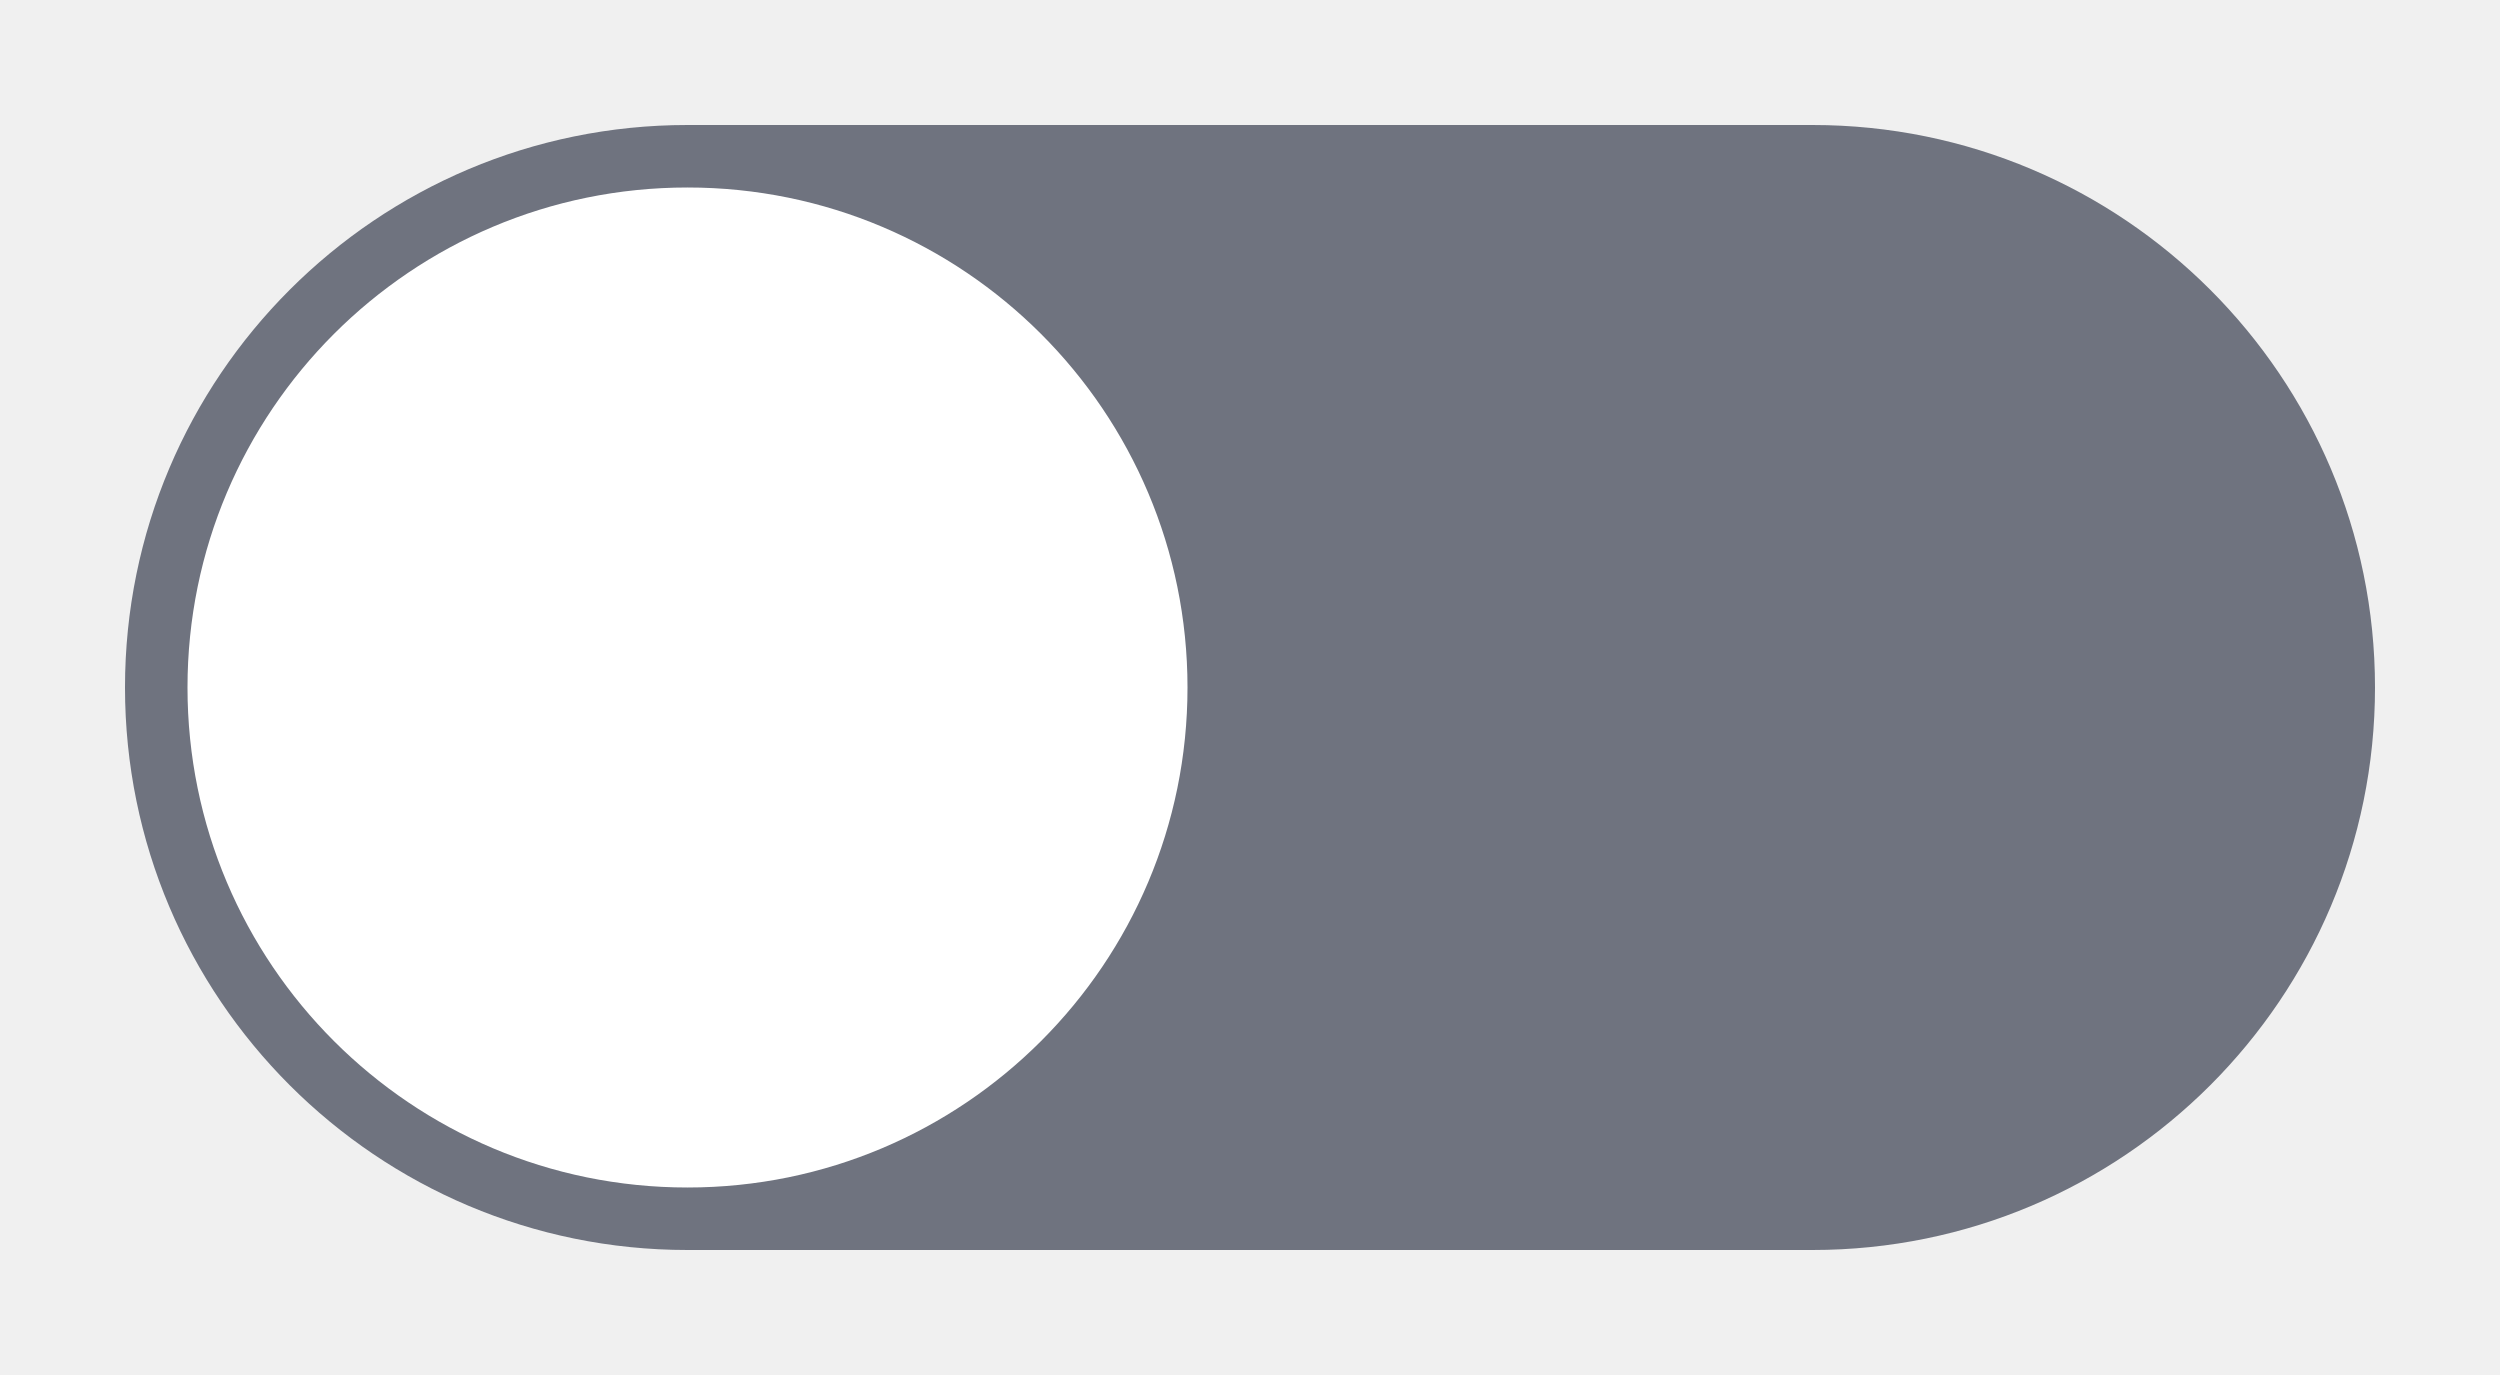
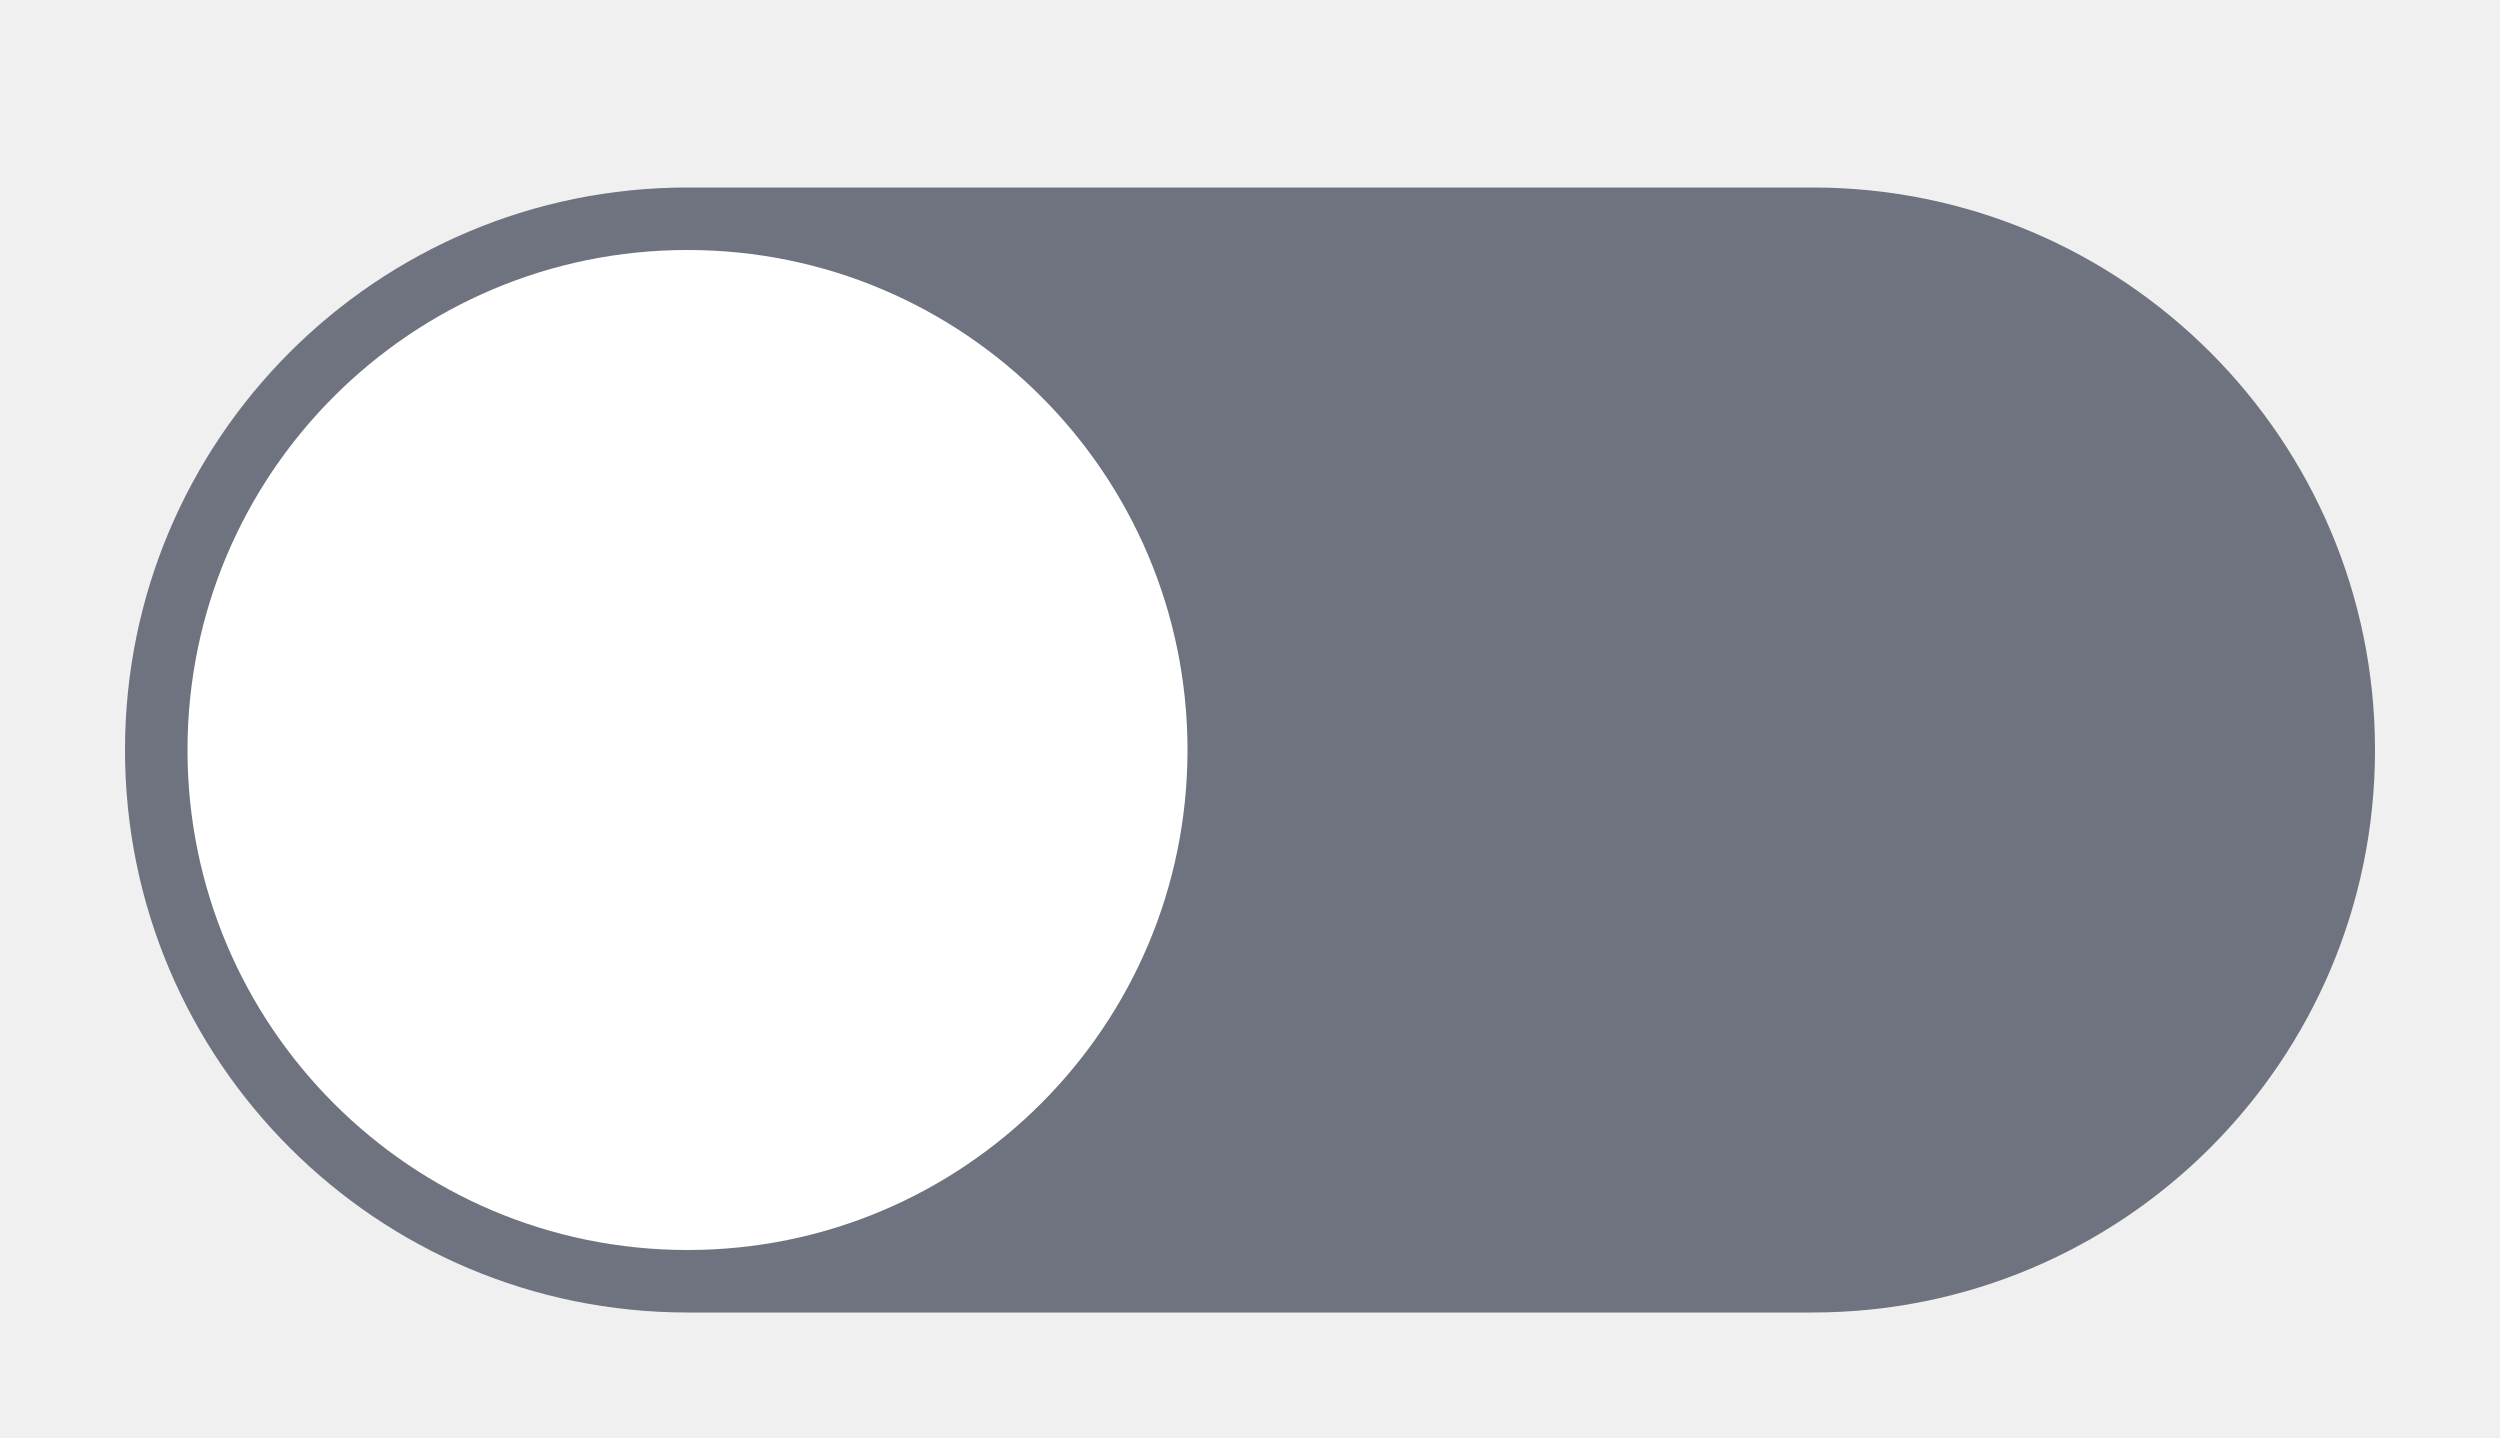
- <svg xmlns="http://www.w3.org/2000/svg" width="40" height="22" id="svg2" version="1.1" style="enable-background:new">
+ <svg xmlns="http://www.w3.org/2000/svg" width="40" height="23" id="svg2" version="1.1" style="enable-background:new">
  <defs id="defs4" />
-   <g id="layer1" transform="translate(-87.46875,-982.875)">
+   <g id="layer1" transform="translate(-87.46875,-981.875)">
    <path style="fill:#405fb0;fill-opacity:1;fill-rule:nonzero;stroke:#000000;stroke-width:0;stroke-linejoin:miter;stroke-miterlimit:4;stroke-opacity:0.314;stroke-dasharray:none" d="m 90.118,935.981 39.9,0 c 0.582,0 1.05,0.487 1.05,1.091 l 0,21.818 c 0,0.604 -0.468,1.091 -1.05,1.091 l -39.9,0 c -0.582,0 -1.05,-0.486 -1.05,-1.091 l 0,-21.818 c 0,-0.604 0.468,-1.091 1.05,-1.091 z" id="path7" />
  </g>
-   <g style="display:inline" transform="translate(-87.46875,-982.875)" id="g3962">
+   <g style="display:inline" transform="translate(-87.46875,-981.875)" id="g3962">
    <path style="fill:#6282d7;fill-opacity:1;fill-rule:nonzero;stroke:#000000;stroke-width:0;stroke-linejoin:miter;stroke-miterlimit:4;stroke-opacity:0.314;stroke-dasharray:none" d="m 91.214,936.931 38,0 c 0.554,0 1,0.446 1,1 l 0,20 c 0,0.554 -0.446,1 -1,1 l -38,0 c -0.554,0 -1,-0.446 -1,-1 l 0,-20 c 0,-0.554 0.446,-1 1,-1 z" id="path3965" />
  </g>
-   <rect style="fill:#6f737f;fill-opacity:1;fill-rule:nonzero;stroke:none" id="rect3758" width="36" height="18" x="2" y="2" rx="9" ry="9" />
-   <g transform="translate(8.597897,-16.06495)" style="font-size:18px;font-style:normal;font-variant:normal;font-weight:bold;font-stretch:normal;line-height:125%;letter-spacing:0px;word-spacing:0px;fill:#ffffff;fill-opacity:1;stroke:none;font-family:Consolas;-inkscape-font-specification:Sans Bold" id="flowRoot3760">
+   <rect style="fill:#6f737f;fill-opacity:1;fill-rule:nonzero;stroke:none" id="rect3758" width="36" height="18" x="2" y="3" rx="9" ry="9" />
+   <g transform="translate(8.597897,-15.06495)" style="font-size:18px;font-style:normal;font-variant:normal;font-weight:bold;font-stretch:normal;line-height:125%;letter-spacing:0px;word-spacing:0px;fill:#ffffff;fill-opacity:1;stroke:none;font-family:Consolas;-inkscape-font-specification:Sans Bold" id="flowRoot3760">
    <path d="m 12.257,9.22 c -8e-6,0.811 -0.096,1.511 -0.287,2.099 -0.187,0.588 -0.447,1.071 -0.779,1.449 -0.328,0.378 -0.716,0.659 -1.162,0.841 -0.442,0.182 -0.916,0.273 -1.422,0.273 -1.176,0 -2.06,-0.39 -2.652,-1.169 C 5.362,11.929 5.065,10.792 5.065,9.302 5.065,8.491 5.159,7.791 5.346,7.203 5.537,6.616 5.797,6.132 6.125,5.754 6.458,5.376 6.845,5.096 7.287,4.913 7.734,4.731 8.21,4.64 8.716,4.64 c 1.176,9e-6 2.06,0.39 2.652,1.169 0.592,0.779 0.889,1.916 0.889,3.411 m -1.777,0.082 C 10.479,8.245 10.338,7.456 10.056,6.937 9.773,6.417 9.308,6.157 8.661,6.157 8.338,6.157 8.062,6.226 7.834,6.363 7.606,6.495 7.417,6.691 7.267,6.95 7.121,7.21 7.014,7.532 6.945,7.914 6.877,8.293 6.843,8.728 6.843,9.22 c -2e-6,1.057 0.141,1.846 0.424,2.365 0.287,0.52 0.752,0.779 1.395,0.779 0.324,2e-6 0.599,-0.066 0.827,-0.198 0.232,-0.137 0.422,-0.335 0.567,-0.595 0.146,-0.26 0.253,-0.579 0.321,-0.957 0.068,-0.383 0.103,-0.82 0.103,-1.312" style="font-size:14px;fill:#ffffff;fill-opacity:1" id="path3778" />
    <path d="m 17.582,13.725 -2.393,-5.332 -0.492,-1.148 0,3.705 0,2.775 -1.531,0 0,-8.935 2.064,0 2.44,5.366 0.431,1.046 0,-3.944 0,-2.468 1.531,0 0,8.935 -2.051,0" style="font-size:14px;fill:#ffffff;fill-opacity:1" id="path3780" />
  </g>
-   <path style="fill:#ffffff;fill-opacity:1;fill-rule:nonzero;stroke:none" id="path3782" d="m 40,10 a 7,8.389 0 1 1 -14,0 7,8.389 0 1 1 14,0 z" transform="matrix(1.142857,0,0,0.9536343,-26.71429,1.463657)" />
+   <path style="fill:#ffffff;fill-opacity:1;fill-rule:nonzero;stroke:none" id="path3782" d="m 40,10 a 7,8.389 0 1 1 -14,0 7,8.389 0 1 1 14,0 z" transform="matrix(1.142857,0,0,0.9536343,-26.71429,2.463657)" />
</svg>
